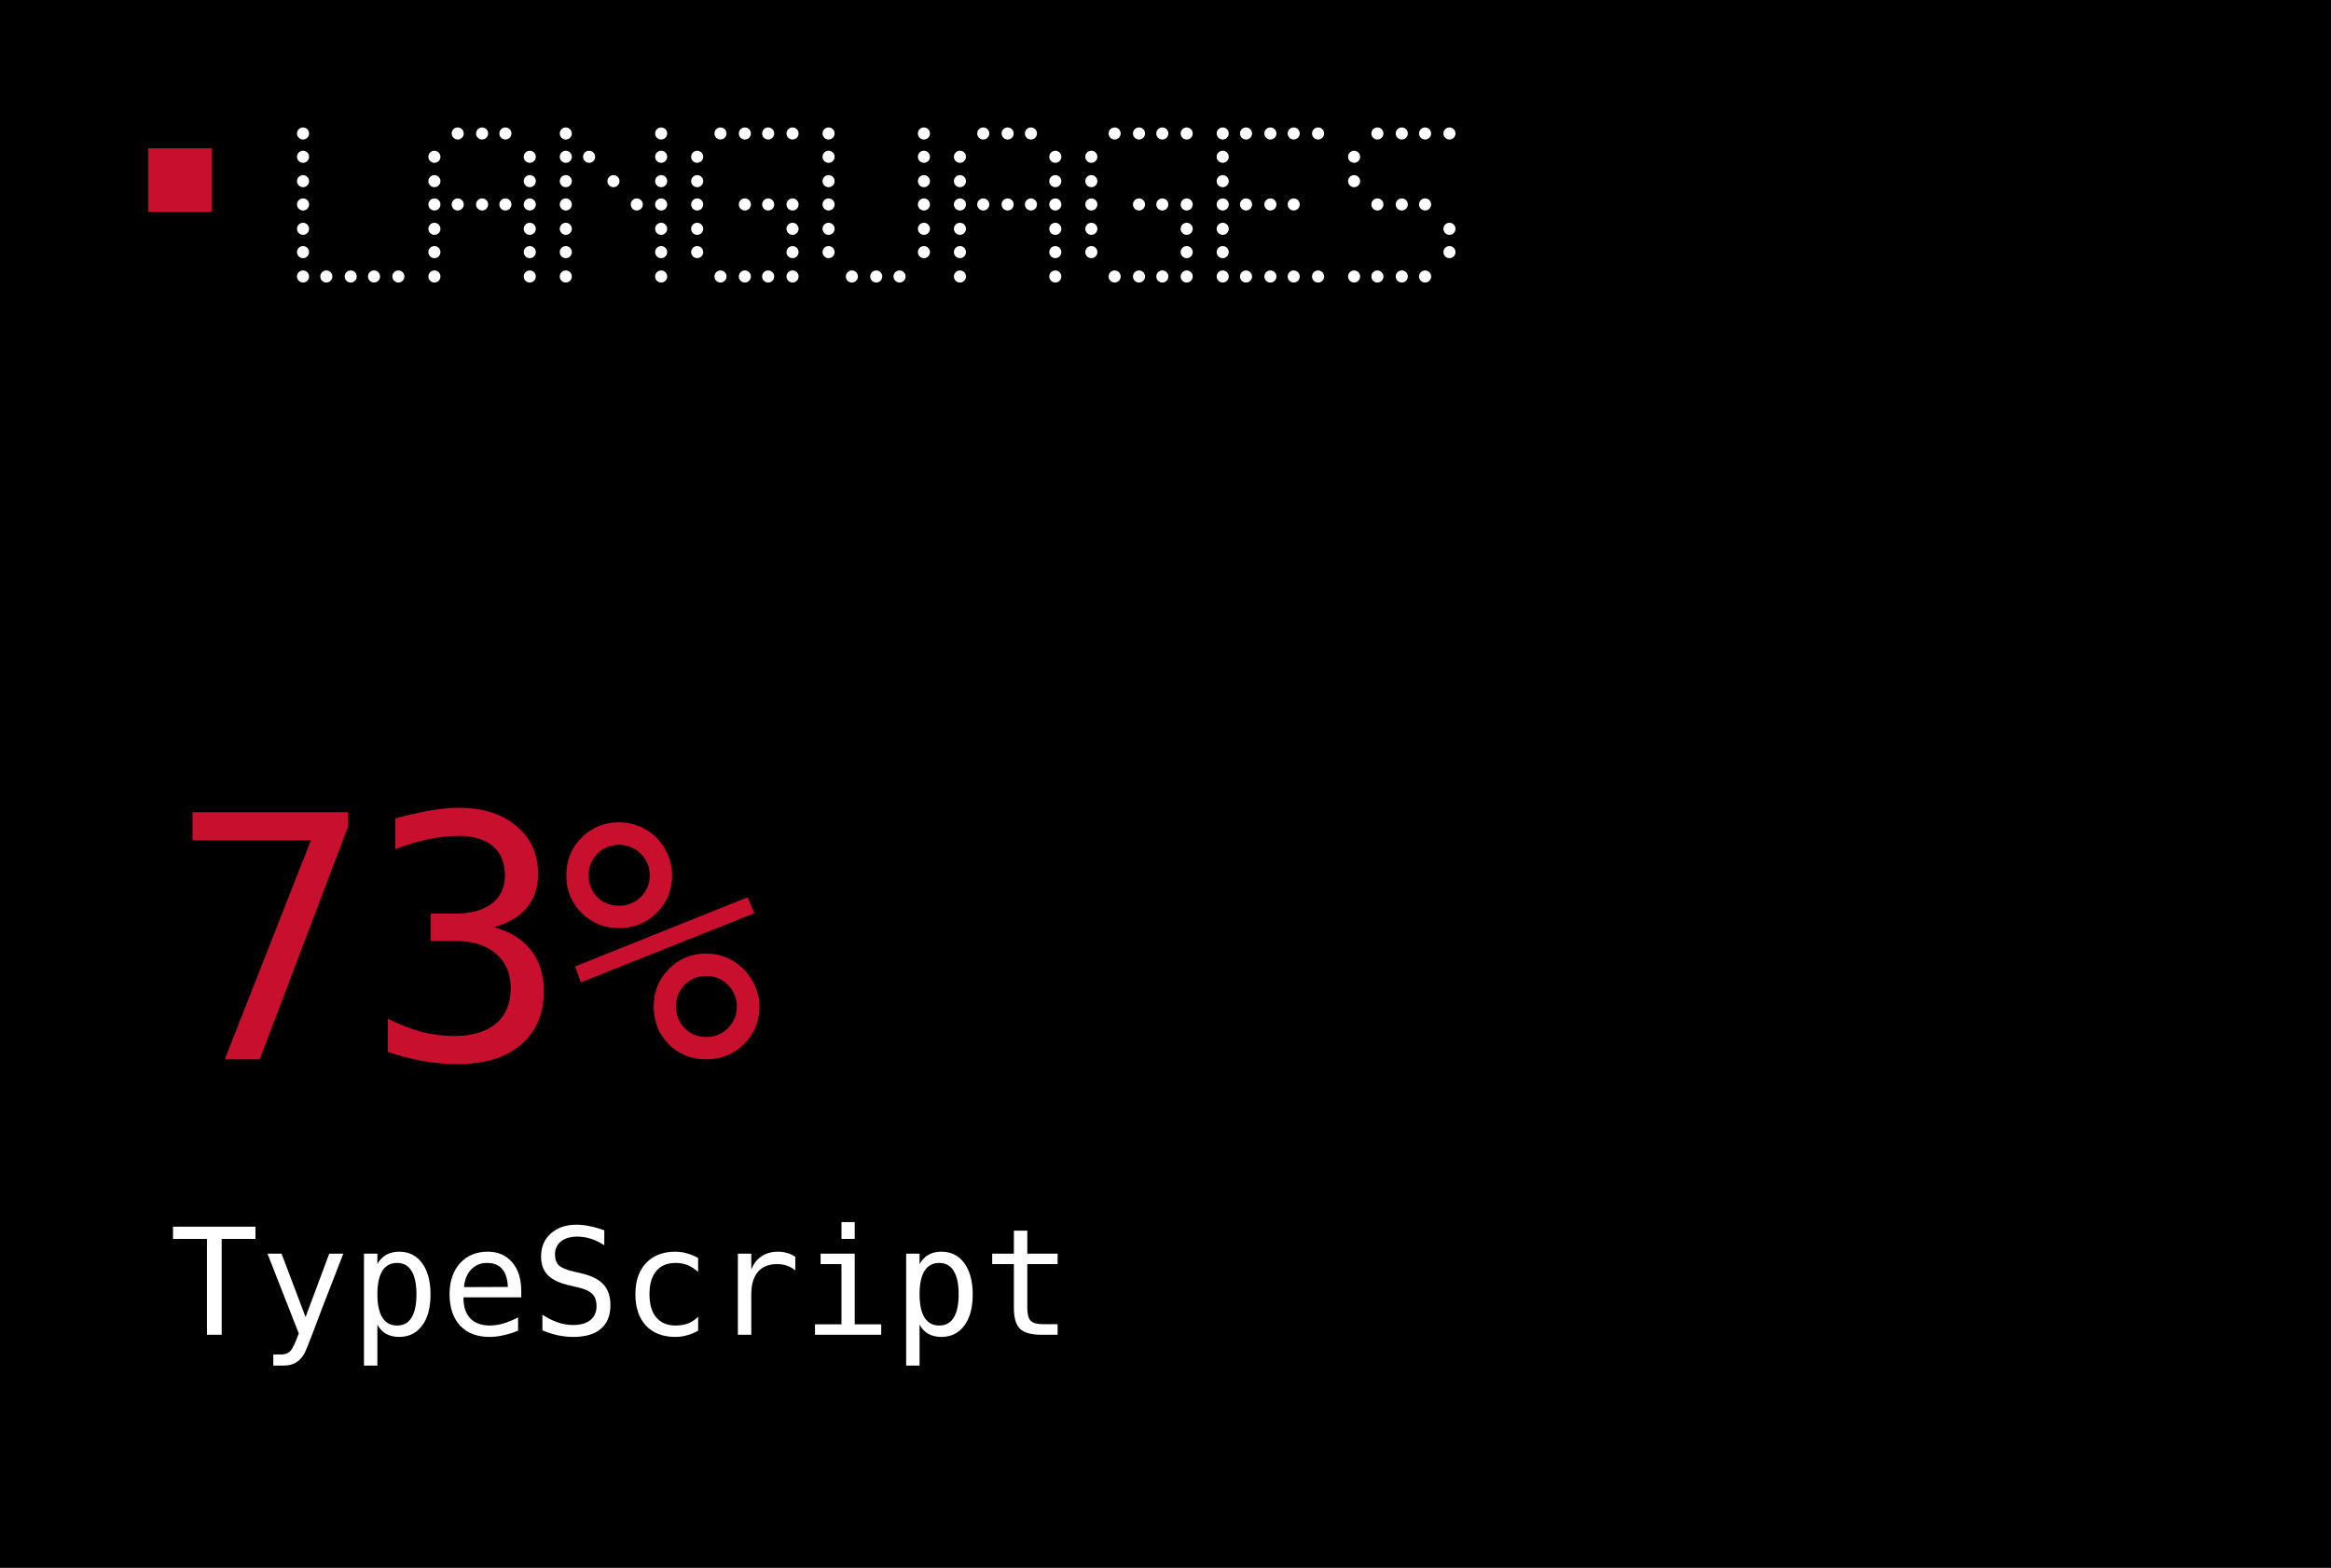
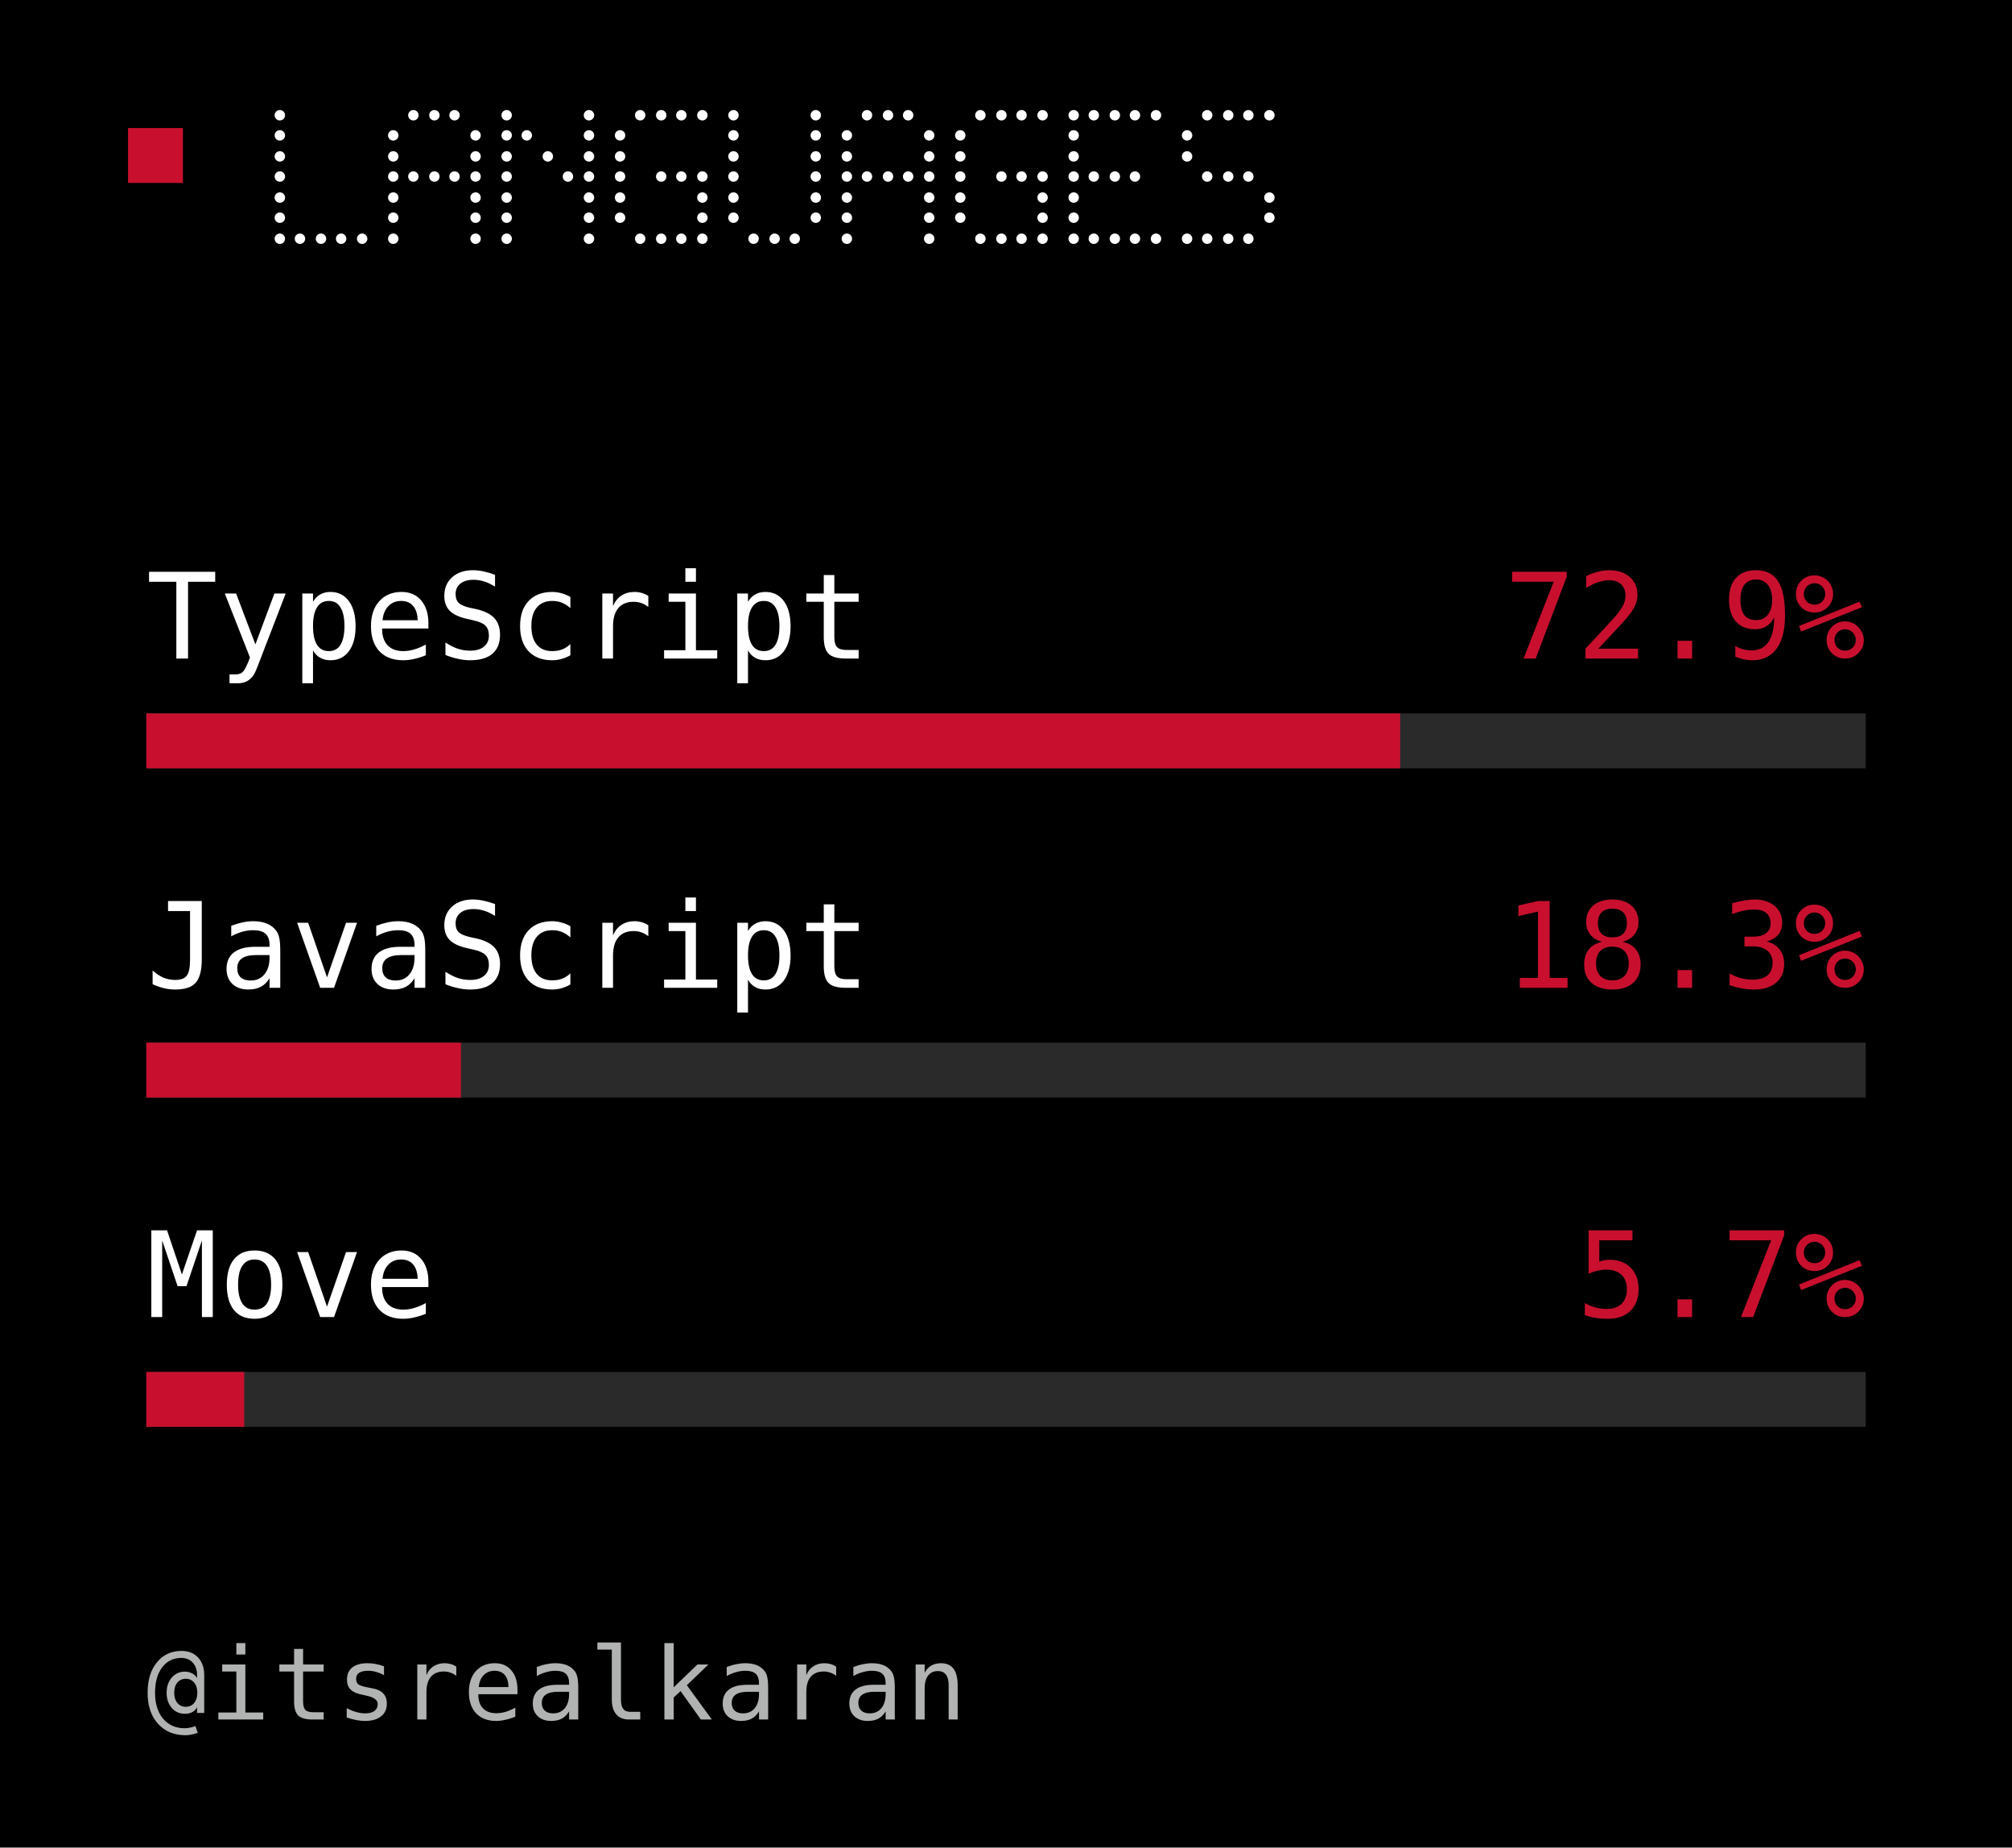
- <svg xmlns="http://www.w3.org/2000/svg" width="220" height="148" viewBox="0 0 220 148" role="img">
-   <rect width="220" height="148" fill="#000000" />
+ <svg xmlns="http://www.w3.org/2000/svg" width="220" height="202" viewBox="0 0 220 202" role="img">
+   <rect width="220" height="202" fill="#000000" />
  <rect x="14" y="14" width="6" height="6" fill="#C8102E" />
-   <circle cx="28.6" cy="12.6" r="0.57" fill="#FFFFFF" />
-   <circle cx="28.6" cy="14.8" r="0.57" fill="#FFFFFF" />
-   <circle cx="28.6" cy="17.1" r="0.57" fill="#FFFFFF" />
-   <circle cx="28.6" cy="19.3" r="0.57" fill="#FFFFFF" />
-   <circle cx="28.6" cy="21.6" r="0.57" fill="#FFFFFF" />
-   <circle cx="28.6" cy="23.8" r="0.57" fill="#FFFFFF" />
-   <circle cx="28.6" cy="26.1" r="0.57" fill="#FFFFFF" />
-   <circle cx="30.8" cy="26.1" r="0.57" fill="#FFFFFF" />
-   <circle cx="33.1" cy="26.1" r="0.57" fill="#FFFFFF" />
-   <circle cx="35.3" cy="26.1" r="0.57" fill="#FFFFFF" />
-   <circle cx="37.6" cy="26.1" r="0.57" fill="#FFFFFF" />
-   <circle cx="43.2" cy="12.6" r="0.57" fill="#FFFFFF" />
-   <circle cx="45.5" cy="12.6" r="0.57" fill="#FFFFFF" />
-   <circle cx="47.7" cy="12.6" r="0.57" fill="#FFFFFF" />
-   <circle cx="41.0" cy="14.8" r="0.57" fill="#FFFFFF" />
-   <circle cx="50.0" cy="14.8" r="0.57" fill="#FFFFFF" />
-   <circle cx="41.0" cy="17.1" r="0.57" fill="#FFFFFF" />
-   <circle cx="50.0" cy="17.1" r="0.57" fill="#FFFFFF" />
-   <circle cx="41.0" cy="19.3" r="0.57" fill="#FFFFFF" />
-   <circle cx="43.2" cy="19.3" r="0.57" fill="#FFFFFF" />
-   <circle cx="45.5" cy="19.3" r="0.57" fill="#FFFFFF" />
-   <circle cx="47.7" cy="19.3" r="0.57" fill="#FFFFFF" />
-   <circle cx="50.0" cy="19.3" r="0.57" fill="#FFFFFF" />
-   <circle cx="41.0" cy="21.6" r="0.57" fill="#FFFFFF" />
-   <circle cx="50.0" cy="21.6" r="0.57" fill="#FFFFFF" />
-   <circle cx="41.0" cy="23.8" r="0.57" fill="#FFFFFF" />
-   <circle cx="50.0" cy="23.8" r="0.57" fill="#FFFFFF" />
-   <circle cx="41.0" cy="26.1" r="0.57" fill="#FFFFFF" />
-   <circle cx="50.0" cy="26.1" r="0.57" fill="#FFFFFF" />
-   <circle cx="53.4" cy="12.6" r="0.57" fill="#FFFFFF" />
-   <circle cx="62.4" cy="12.6" r="0.57" fill="#FFFFFF" />
-   <circle cx="53.4" cy="14.8" r="0.57" fill="#FFFFFF" />
-   <circle cx="55.6" cy="14.8" r="0.57" fill="#FFFFFF" />
-   <circle cx="62.4" cy="14.8" r="0.57" fill="#FFFFFF" />
-   <circle cx="53.4" cy="17.1" r="0.57" fill="#FFFFFF" />
-   <circle cx="57.9" cy="17.1" r="0.57" fill="#FFFFFF" />
-   <circle cx="62.4" cy="17.1" r="0.57" fill="#FFFFFF" />
-   <circle cx="53.4" cy="19.3" r="0.57" fill="#FFFFFF" />
-   <circle cx="60.1" cy="19.3" r="0.57" fill="#FFFFFF" />
-   <circle cx="62.4" cy="19.3" r="0.57" fill="#FFFFFF" />
-   <circle cx="53.4" cy="21.6" r="0.57" fill="#FFFFFF" />
-   <circle cx="62.4" cy="21.6" r="0.57" fill="#FFFFFF" />
-   <circle cx="53.4" cy="23.8" r="0.57" fill="#FFFFFF" />
-   <circle cx="62.4" cy="23.8" r="0.57" fill="#FFFFFF" />
-   <circle cx="53.4" cy="26.1" r="0.57" fill="#FFFFFF" />
-   <circle cx="62.4" cy="26.1" r="0.57" fill="#FFFFFF" />
-   <circle cx="68.0" cy="12.6" r="0.57" fill="#FFFFFF" />
-   <circle cx="70.3" cy="12.6" r="0.57" fill="#FFFFFF" />
-   <circle cx="72.5" cy="12.6" r="0.57" fill="#FFFFFF" />
-   <circle cx="74.8" cy="12.6" r="0.57" fill="#FFFFFF" />
-   <circle cx="65.8" cy="14.8" r="0.57" fill="#FFFFFF" />
-   <circle cx="65.8" cy="17.1" r="0.57" fill="#FFFFFF" />
-   <circle cx="65.8" cy="19.3" r="0.57" fill="#FFFFFF" />
-   <circle cx="70.3" cy="19.3" r="0.57" fill="#FFFFFF" />
-   <circle cx="72.5" cy="19.3" r="0.57" fill="#FFFFFF" />
-   <circle cx="74.8" cy="19.3" r="0.57" fill="#FFFFFF" />
-   <circle cx="65.8" cy="21.6" r="0.57" fill="#FFFFFF" />
-   <circle cx="74.8" cy="21.6" r="0.57" fill="#FFFFFF" />
-   <circle cx="65.8" cy="23.8" r="0.57" fill="#FFFFFF" />
-   <circle cx="74.8" cy="23.8" r="0.57" fill="#FFFFFF" />
-   <circle cx="68.0" cy="26.1" r="0.57" fill="#FFFFFF" />
-   <circle cx="70.3" cy="26.1" r="0.57" fill="#FFFFFF" />
-   <circle cx="72.5" cy="26.1" r="0.57" fill="#FFFFFF" />
-   <circle cx="74.8" cy="26.1" r="0.57" fill="#FFFFFF" />
-   <circle cx="78.2" cy="12.6" r="0.57" fill="#FFFFFF" />
-   <circle cx="87.2" cy="12.6" r="0.57" fill="#FFFFFF" />
-   <circle cx="78.2" cy="14.8" r="0.57" fill="#FFFFFF" />
-   <circle cx="87.2" cy="14.8" r="0.57" fill="#FFFFFF" />
-   <circle cx="78.2" cy="17.1" r="0.57" fill="#FFFFFF" />
-   <circle cx="87.2" cy="17.1" r="0.57" fill="#FFFFFF" />
-   <circle cx="78.2" cy="19.3" r="0.57" fill="#FFFFFF" />
-   <circle cx="87.2" cy="19.3" r="0.57" fill="#FFFFFF" />
-   <circle cx="78.2" cy="21.6" r="0.57" fill="#FFFFFF" />
-   <circle cx="87.2" cy="21.6" r="0.57" fill="#FFFFFF" />
-   <circle cx="78.2" cy="23.8" r="0.57" fill="#FFFFFF" />
-   <circle cx="87.2" cy="23.8" r="0.57" fill="#FFFFFF" />
-   <circle cx="80.4" cy="26.1" r="0.57" fill="#FFFFFF" />
-   <circle cx="82.7" cy="26.1" r="0.57" fill="#FFFFFF" />
-   <circle cx="84.9" cy="26.1" r="0.57" fill="#FFFFFF" />
-   <circle cx="92.8" cy="12.6" r="0.57" fill="#FFFFFF" />
-   <circle cx="95.1" cy="12.6" r="0.57" fill="#FFFFFF" />
-   <circle cx="97.3" cy="12.6" r="0.57" fill="#FFFFFF" />
-   <circle cx="90.6" cy="14.8" r="0.57" fill="#FFFFFF" />
-   <circle cx="99.6" cy="14.8" r="0.57" fill="#FFFFFF" />
-   <circle cx="90.6" cy="17.1" r="0.57" fill="#FFFFFF" />
-   <circle cx="99.6" cy="17.1" r="0.57" fill="#FFFFFF" />
-   <circle cx="90.6" cy="19.3" r="0.57" fill="#FFFFFF" />
-   <circle cx="92.8" cy="19.3" r="0.57" fill="#FFFFFF" />
-   <circle cx="95.1" cy="19.3" r="0.57" fill="#FFFFFF" />
-   <circle cx="97.3" cy="19.3" r="0.57" fill="#FFFFFF" />
-   <circle cx="99.6" cy="19.3" r="0.57" fill="#FFFFFF" />
-   <circle cx="90.6" cy="21.6" r="0.57" fill="#FFFFFF" />
-   <circle cx="99.6" cy="21.6" r="0.57" fill="#FFFFFF" />
-   <circle cx="90.6" cy="23.8" r="0.57" fill="#FFFFFF" />
-   <circle cx="99.6" cy="23.8" r="0.57" fill="#FFFFFF" />
-   <circle cx="90.6" cy="26.1" r="0.57" fill="#FFFFFF" />
-   <circle cx="99.6" cy="26.1" r="0.57" fill="#FFFFFF" />
-   <circle cx="105.2" cy="12.6" r="0.57" fill="#FFFFFF" />
-   <circle cx="107.5" cy="12.6" r="0.57" fill="#FFFFFF" />
-   <circle cx="109.7" cy="12.6" r="0.57" fill="#FFFFFF" />
-   <circle cx="112.0" cy="12.6" r="0.57" fill="#FFFFFF" />
-   <circle cx="103.0" cy="14.8" r="0.57" fill="#FFFFFF" />
-   <circle cx="103.0" cy="17.1" r="0.57" fill="#FFFFFF" />
-   <circle cx="103.0" cy="19.3" r="0.57" fill="#FFFFFF" />
-   <circle cx="107.5" cy="19.3" r="0.57" fill="#FFFFFF" />
-   <circle cx="109.7" cy="19.3" r="0.57" fill="#FFFFFF" />
-   <circle cx="112.0" cy="19.3" r="0.57" fill="#FFFFFF" />
-   <circle cx="103.0" cy="21.6" r="0.57" fill="#FFFFFF" />
-   <circle cx="112.0" cy="21.6" r="0.57" fill="#FFFFFF" />
-   <circle cx="103.0" cy="23.8" r="0.57" fill="#FFFFFF" />
-   <circle cx="112.0" cy="23.8" r="0.57" fill="#FFFFFF" />
-   <circle cx="105.2" cy="26.1" r="0.57" fill="#FFFFFF" />
-   <circle cx="107.5" cy="26.1" r="0.57" fill="#FFFFFF" />
-   <circle cx="109.7" cy="26.1" r="0.57" fill="#FFFFFF" />
-   <circle cx="112.0" cy="26.1" r="0.57" fill="#FFFFFF" />
-   <circle cx="115.4" cy="12.6" r="0.57" fill="#FFFFFF" />
-   <circle cx="117.6" cy="12.6" r="0.57" fill="#FFFFFF" />
-   <circle cx="119.9" cy="12.6" r="0.57" fill="#FFFFFF" />
-   <circle cx="122.1" cy="12.6" r="0.57" fill="#FFFFFF" />
-   <circle cx="124.4" cy="12.6" r="0.57" fill="#FFFFFF" />
-   <circle cx="115.4" cy="14.8" r="0.57" fill="#FFFFFF" />
-   <circle cx="115.4" cy="17.1" r="0.57" fill="#FFFFFF" />
-   <circle cx="115.4" cy="19.3" r="0.57" fill="#FFFFFF" />
-   <circle cx="117.6" cy="19.3" r="0.57" fill="#FFFFFF" />
-   <circle cx="119.9" cy="19.3" r="0.57" fill="#FFFFFF" />
-   <circle cx="122.1" cy="19.3" r="0.57" fill="#FFFFFF" />
-   <circle cx="115.4" cy="21.6" r="0.57" fill="#FFFFFF" />
-   <circle cx="115.4" cy="23.8" r="0.57" fill="#FFFFFF" />
-   <circle cx="115.4" cy="26.1" r="0.57" fill="#FFFFFF" />
-   <circle cx="117.6" cy="26.1" r="0.57" fill="#FFFFFF" />
-   <circle cx="119.9" cy="26.1" r="0.57" fill="#FFFFFF" />
-   <circle cx="122.1" cy="26.1" r="0.57" fill="#FFFFFF" />
-   <circle cx="124.4" cy="26.1" r="0.57" fill="#FFFFFF" />
-   <circle cx="130.0" cy="12.6" r="0.57" fill="#FFFFFF" />
-   <circle cx="132.3" cy="12.6" r="0.57" fill="#FFFFFF" />
-   <circle cx="134.5" cy="12.6" r="0.57" fill="#FFFFFF" />
-   <circle cx="136.8" cy="12.6" r="0.57" fill="#FFFFFF" />
-   <circle cx="127.8" cy="14.8" r="0.57" fill="#FFFFFF" />
-   <circle cx="127.8" cy="17.1" r="0.57" fill="#FFFFFF" />
-   <circle cx="130.0" cy="19.3" r="0.57" fill="#FFFFFF" />
-   <circle cx="132.3" cy="19.3" r="0.57" fill="#FFFFFF" />
-   <circle cx="134.5" cy="19.3" r="0.57" fill="#FFFFFF" />
-   <circle cx="136.8" cy="21.6" r="0.57" fill="#FFFFFF" />
-   <circle cx="136.8" cy="23.8" r="0.57" fill="#FFFFFF" />
-   <circle cx="127.8" cy="26.1" r="0.57" fill="#FFFFFF" />
-   <circle cx="130.0" cy="26.1" r="0.57" fill="#FFFFFF" />
-   <circle cx="132.3" cy="26.1" r="0.57" fill="#FFFFFF" />
-   <circle cx="134.5" cy="26.1" r="0.57" fill="#FFFFFF" />
-   <text x="16" y="100" fill="#C8102E" font-family="ui-monospace, Geist Mono, monospace" font-size="32" letter-spacing="-0.8" dominant-baseline="auto">73%</text>
-   <text x="16" y="126" fill="#FFFFFF" font-family="ui-monospace, Geist Mono, monospace" font-size="14" letter-spacing="0.1" dominant-baseline="auto">TypeScript</text>
+   <circle cx="30.6" cy="12.6" r="0.57" fill="#FFFFFF" />
+   <circle cx="30.6" cy="14.8" r="0.57" fill="#FFFFFF" />
+   <circle cx="30.6" cy="17.1" r="0.57" fill="#FFFFFF" />
+   <circle cx="30.6" cy="19.3" r="0.57" fill="#FFFFFF" />
+   <circle cx="30.6" cy="21.6" r="0.57" fill="#FFFFFF" />
+   <circle cx="30.6" cy="23.8" r="0.57" fill="#FFFFFF" />
+   <circle cx="30.6" cy="26.1" r="0.57" fill="#FFFFFF" />
+   <circle cx="32.8" cy="26.1" r="0.57" fill="#FFFFFF" />
+   <circle cx="35.1" cy="26.1" r="0.57" fill="#FFFFFF" />
+   <circle cx="37.3" cy="26.1" r="0.57" fill="#FFFFFF" />
+   <circle cx="39.6" cy="26.1" r="0.57" fill="#FFFFFF" />
+   <circle cx="45.2" cy="12.6" r="0.57" fill="#FFFFFF" />
+   <circle cx="47.5" cy="12.6" r="0.57" fill="#FFFFFF" />
+   <circle cx="49.7" cy="12.6" r="0.57" fill="#FFFFFF" />
+   <circle cx="43.0" cy="14.8" r="0.57" fill="#FFFFFF" />
+   <circle cx="52.0" cy="14.8" r="0.57" fill="#FFFFFF" />
+   <circle cx="43.0" cy="17.1" r="0.57" fill="#FFFFFF" />
+   <circle cx="52.0" cy="17.1" r="0.57" fill="#FFFFFF" />
+   <circle cx="43.0" cy="19.3" r="0.57" fill="#FFFFFF" />
+   <circle cx="45.2" cy="19.3" r="0.57" fill="#FFFFFF" />
+   <circle cx="47.5" cy="19.3" r="0.57" fill="#FFFFFF" />
+   <circle cx="49.7" cy="19.3" r="0.57" fill="#FFFFFF" />
+   <circle cx="52.0" cy="19.3" r="0.57" fill="#FFFFFF" />
+   <circle cx="43.0" cy="21.6" r="0.57" fill="#FFFFFF" />
+   <circle cx="52.0" cy="21.6" r="0.57" fill="#FFFFFF" />
+   <circle cx="43.0" cy="23.8" r="0.57" fill="#FFFFFF" />
+   <circle cx="52.0" cy="23.8" r="0.57" fill="#FFFFFF" />
+   <circle cx="43.0" cy="26.1" r="0.57" fill="#FFFFFF" />
+   <circle cx="52.0" cy="26.1" r="0.57" fill="#FFFFFF" />
+   <circle cx="55.4" cy="12.6" r="0.57" fill="#FFFFFF" />
+   <circle cx="64.4" cy="12.6" r="0.57" fill="#FFFFFF" />
+   <circle cx="55.4" cy="14.8" r="0.57" fill="#FFFFFF" />
+   <circle cx="57.6" cy="14.8" r="0.57" fill="#FFFFFF" />
+   <circle cx="64.4" cy="14.8" r="0.57" fill="#FFFFFF" />
+   <circle cx="55.4" cy="17.1" r="0.57" fill="#FFFFFF" />
+   <circle cx="59.9" cy="17.1" r="0.57" fill="#FFFFFF" />
+   <circle cx="64.4" cy="17.1" r="0.57" fill="#FFFFFF" />
+   <circle cx="55.4" cy="19.3" r="0.57" fill="#FFFFFF" />
+   <circle cx="62.1" cy="19.3" r="0.57" fill="#FFFFFF" />
+   <circle cx="64.4" cy="19.3" r="0.57" fill="#FFFFFF" />
+   <circle cx="55.4" cy="21.6" r="0.57" fill="#FFFFFF" />
+   <circle cx="64.4" cy="21.6" r="0.57" fill="#FFFFFF" />
+   <circle cx="55.4" cy="23.8" r="0.57" fill="#FFFFFF" />
+   <circle cx="64.4" cy="23.8" r="0.57" fill="#FFFFFF" />
+   <circle cx="55.4" cy="26.1" r="0.57" fill="#FFFFFF" />
+   <circle cx="64.4" cy="26.1" r="0.57" fill="#FFFFFF" />
+   <circle cx="70.0" cy="12.6" r="0.57" fill="#FFFFFF" />
+   <circle cx="72.3" cy="12.6" r="0.57" fill="#FFFFFF" />
+   <circle cx="74.5" cy="12.6" r="0.57" fill="#FFFFFF" />
+   <circle cx="76.8" cy="12.6" r="0.57" fill="#FFFFFF" />
+   <circle cx="67.8" cy="14.8" r="0.57" fill="#FFFFFF" />
+   <circle cx="67.8" cy="17.1" r="0.57" fill="#FFFFFF" />
+   <circle cx="67.8" cy="19.3" r="0.57" fill="#FFFFFF" />
+   <circle cx="72.3" cy="19.3" r="0.57" fill="#FFFFFF" />
+   <circle cx="74.5" cy="19.3" r="0.57" fill="#FFFFFF" />
+   <circle cx="76.8" cy="19.3" r="0.57" fill="#FFFFFF" />
+   <circle cx="67.8" cy="21.6" r="0.57" fill="#FFFFFF" />
+   <circle cx="76.8" cy="21.6" r="0.57" fill="#FFFFFF" />
+   <circle cx="67.8" cy="23.8" r="0.57" fill="#FFFFFF" />
+   <circle cx="76.8" cy="23.8" r="0.57" fill="#FFFFFF" />
+   <circle cx="70.0" cy="26.1" r="0.57" fill="#FFFFFF" />
+   <circle cx="72.3" cy="26.1" r="0.57" fill="#FFFFFF" />
+   <circle cx="74.5" cy="26.1" r="0.57" fill="#FFFFFF" />
+   <circle cx="76.8" cy="26.1" r="0.57" fill="#FFFFFF" />
+   <circle cx="80.2" cy="12.6" r="0.57" fill="#FFFFFF" />
+   <circle cx="89.2" cy="12.6" r="0.57" fill="#FFFFFF" />
+   <circle cx="80.2" cy="14.8" r="0.57" fill="#FFFFFF" />
+   <circle cx="89.2" cy="14.8" r="0.57" fill="#FFFFFF" />
+   <circle cx="80.2" cy="17.1" r="0.57" fill="#FFFFFF" />
+   <circle cx="89.2" cy="17.1" r="0.57" fill="#FFFFFF" />
+   <circle cx="80.2" cy="19.3" r="0.57" fill="#FFFFFF" />
+   <circle cx="89.2" cy="19.3" r="0.57" fill="#FFFFFF" />
+   <circle cx="80.2" cy="21.6" r="0.57" fill="#FFFFFF" />
+   <circle cx="89.2" cy="21.6" r="0.57" fill="#FFFFFF" />
+   <circle cx="80.2" cy="23.8" r="0.57" fill="#FFFFFF" />
+   <circle cx="89.2" cy="23.8" r="0.57" fill="#FFFFFF" />
+   <circle cx="82.4" cy="26.1" r="0.57" fill="#FFFFFF" />
+   <circle cx="84.7" cy="26.1" r="0.57" fill="#FFFFFF" />
+   <circle cx="86.9" cy="26.1" r="0.57" fill="#FFFFFF" />
+   <circle cx="94.8" cy="12.6" r="0.57" fill="#FFFFFF" />
+   <circle cx="97.1" cy="12.6" r="0.57" fill="#FFFFFF" />
+   <circle cx="99.3" cy="12.6" r="0.57" fill="#FFFFFF" />
+   <circle cx="92.6" cy="14.8" r="0.57" fill="#FFFFFF" />
+   <circle cx="101.6" cy="14.8" r="0.57" fill="#FFFFFF" />
+   <circle cx="92.6" cy="17.1" r="0.57" fill="#FFFFFF" />
+   <circle cx="101.6" cy="17.1" r="0.57" fill="#FFFFFF" />
+   <circle cx="92.6" cy="19.3" r="0.57" fill="#FFFFFF" />
+   <circle cx="94.8" cy="19.3" r="0.57" fill="#FFFFFF" />
+   <circle cx="97.1" cy="19.3" r="0.57" fill="#FFFFFF" />
+   <circle cx="99.3" cy="19.3" r="0.57" fill="#FFFFFF" />
+   <circle cx="101.6" cy="19.3" r="0.57" fill="#FFFFFF" />
+   <circle cx="92.6" cy="21.6" r="0.57" fill="#FFFFFF" />
+   <circle cx="101.6" cy="21.6" r="0.57" fill="#FFFFFF" />
+   <circle cx="92.6" cy="23.8" r="0.57" fill="#FFFFFF" />
+   <circle cx="101.6" cy="23.8" r="0.57" fill="#FFFFFF" />
+   <circle cx="92.6" cy="26.1" r="0.57" fill="#FFFFFF" />
+   <circle cx="101.6" cy="26.1" r="0.57" fill="#FFFFFF" />
+   <circle cx="107.2" cy="12.6" r="0.57" fill="#FFFFFF" />
+   <circle cx="109.5" cy="12.6" r="0.57" fill="#FFFFFF" />
+   <circle cx="111.7" cy="12.6" r="0.57" fill="#FFFFFF" />
+   <circle cx="114.0" cy="12.6" r="0.57" fill="#FFFFFF" />
+   <circle cx="105.0" cy="14.8" r="0.57" fill="#FFFFFF" />
+   <circle cx="105.0" cy="17.1" r="0.57" fill="#FFFFFF" />
+   <circle cx="105.0" cy="19.3" r="0.57" fill="#FFFFFF" />
+   <circle cx="109.5" cy="19.3" r="0.57" fill="#FFFFFF" />
+   <circle cx="111.7" cy="19.3" r="0.57" fill="#FFFFFF" />
+   <circle cx="114.0" cy="19.3" r="0.57" fill="#FFFFFF" />
+   <circle cx="105.0" cy="21.6" r="0.57" fill="#FFFFFF" />
+   <circle cx="114.0" cy="21.6" r="0.57" fill="#FFFFFF" />
+   <circle cx="105.0" cy="23.8" r="0.57" fill="#FFFFFF" />
+   <circle cx="114.0" cy="23.8" r="0.57" fill="#FFFFFF" />
+   <circle cx="107.2" cy="26.1" r="0.57" fill="#FFFFFF" />
+   <circle cx="109.5" cy="26.1" r="0.57" fill="#FFFFFF" />
+   <circle cx="111.7" cy="26.1" r="0.57" fill="#FFFFFF" />
+   <circle cx="114.0" cy="26.1" r="0.57" fill="#FFFFFF" />
+   <circle cx="117.4" cy="12.6" r="0.57" fill="#FFFFFF" />
+   <circle cx="119.6" cy="12.6" r="0.57" fill="#FFFFFF" />
+   <circle cx="121.9" cy="12.6" r="0.57" fill="#FFFFFF" />
+   <circle cx="124.1" cy="12.6" r="0.57" fill="#FFFFFF" />
+   <circle cx="126.4" cy="12.6" r="0.57" fill="#FFFFFF" />
+   <circle cx="117.4" cy="14.8" r="0.57" fill="#FFFFFF" />
+   <circle cx="117.4" cy="17.1" r="0.57" fill="#FFFFFF" />
+   <circle cx="117.4" cy="19.3" r="0.57" fill="#FFFFFF" />
+   <circle cx="119.6" cy="19.3" r="0.57" fill="#FFFFFF" />
+   <circle cx="121.9" cy="19.3" r="0.57" fill="#FFFFFF" />
+   <circle cx="124.1" cy="19.3" r="0.57" fill="#FFFFFF" />
+   <circle cx="117.4" cy="21.6" r="0.57" fill="#FFFFFF" />
+   <circle cx="117.4" cy="23.8" r="0.57" fill="#FFFFFF" />
+   <circle cx="117.4" cy="26.1" r="0.57" fill="#FFFFFF" />
+   <circle cx="119.6" cy="26.1" r="0.57" fill="#FFFFFF" />
+   <circle cx="121.9" cy="26.1" r="0.57" fill="#FFFFFF" />
+   <circle cx="124.1" cy="26.1" r="0.57" fill="#FFFFFF" />
+   <circle cx="126.4" cy="26.1" r="0.57" fill="#FFFFFF" />
+   <circle cx="132.0" cy="12.6" r="0.57" fill="#FFFFFF" />
+   <circle cx="134.3" cy="12.6" r="0.57" fill="#FFFFFF" />
+   <circle cx="136.5" cy="12.6" r="0.57" fill="#FFFFFF" />
+   <circle cx="138.8" cy="12.6" r="0.57" fill="#FFFFFF" />
+   <circle cx="129.8" cy="14.8" r="0.57" fill="#FFFFFF" />
+   <circle cx="129.8" cy="17.1" r="0.57" fill="#FFFFFF" />
+   <circle cx="132.0" cy="19.3" r="0.57" fill="#FFFFFF" />
+   <circle cx="134.3" cy="19.3" r="0.57" fill="#FFFFFF" />
+   <circle cx="136.5" cy="19.3" r="0.57" fill="#FFFFFF" />
+   <circle cx="138.8" cy="21.6" r="0.57" fill="#FFFFFF" />
+   <circle cx="138.8" cy="23.8" r="0.57" fill="#FFFFFF" />
+   <circle cx="129.8" cy="26.1" r="0.57" fill="#FFFFFF" />
+   <circle cx="132.0" cy="26.1" r="0.57" fill="#FFFFFF" />
+   <circle cx="134.3" cy="26.1" r="0.57" fill="#FFFFFF" />
+   <circle cx="136.5" cy="26.1" r="0.57" fill="#FFFFFF" />
+   <text x="16" y="72" fill="#FFFFFF" text-anchor="start" font-family="ui-monospace, Geist Mono, monospace" font-size="13" letter-spacing="0.1" dominant-baseline="auto">TypeScript</text>
+   <text x="204" y="72" fill="#C8102E" text-anchor="end" font-family="ui-monospace, Geist Mono, monospace" font-size="13" letter-spacing="0.1" dominant-baseline="auto">72.9%</text>
+   <rect x="16" y="78" width="188" height="6" fill="#2A2A2A" />
+   <rect x="16" y="78" width="137.1" height="6" fill="#C8102E" />
+   <text x="16" y="108" fill="#FFFFFF" text-anchor="start" font-family="ui-monospace, Geist Mono, monospace" font-size="13" letter-spacing="0.1" dominant-baseline="auto">JavaScript</text>
+   <text x="204" y="108" fill="#C8102E" text-anchor="end" font-family="ui-monospace, Geist Mono, monospace" font-size="13" letter-spacing="0.1" dominant-baseline="auto">18.3%</text>
+   <rect x="16" y="114" width="188" height="6" fill="#2A2A2A" />
+   <rect x="16" y="114" width="34.4" height="6" fill="#C8102E" />
+   <text x="16" y="144" fill="#FFFFFF" text-anchor="start" font-family="ui-monospace, Geist Mono, monospace" font-size="13" letter-spacing="0.1" dominant-baseline="auto">Move</text>
+   <text x="204" y="144" fill="#C8102E" text-anchor="end" font-family="ui-monospace, Geist Mono, monospace" font-size="13" letter-spacing="0.1" dominant-baseline="auto">5.7%</text>
+   <rect x="16" y="150" width="188" height="6" fill="#2A2A2A" />
+   <rect x="16" y="150" width="10.7" height="6" fill="#C8102E" />
+   <text x="16" y="188" fill="#B1B3B3" text-anchor="start" font-family="ui-monospace, Geist Mono, monospace" font-size="11" letter-spacing="0.3" dominant-baseline="auto">@itsrealkaran</text>
</svg>
